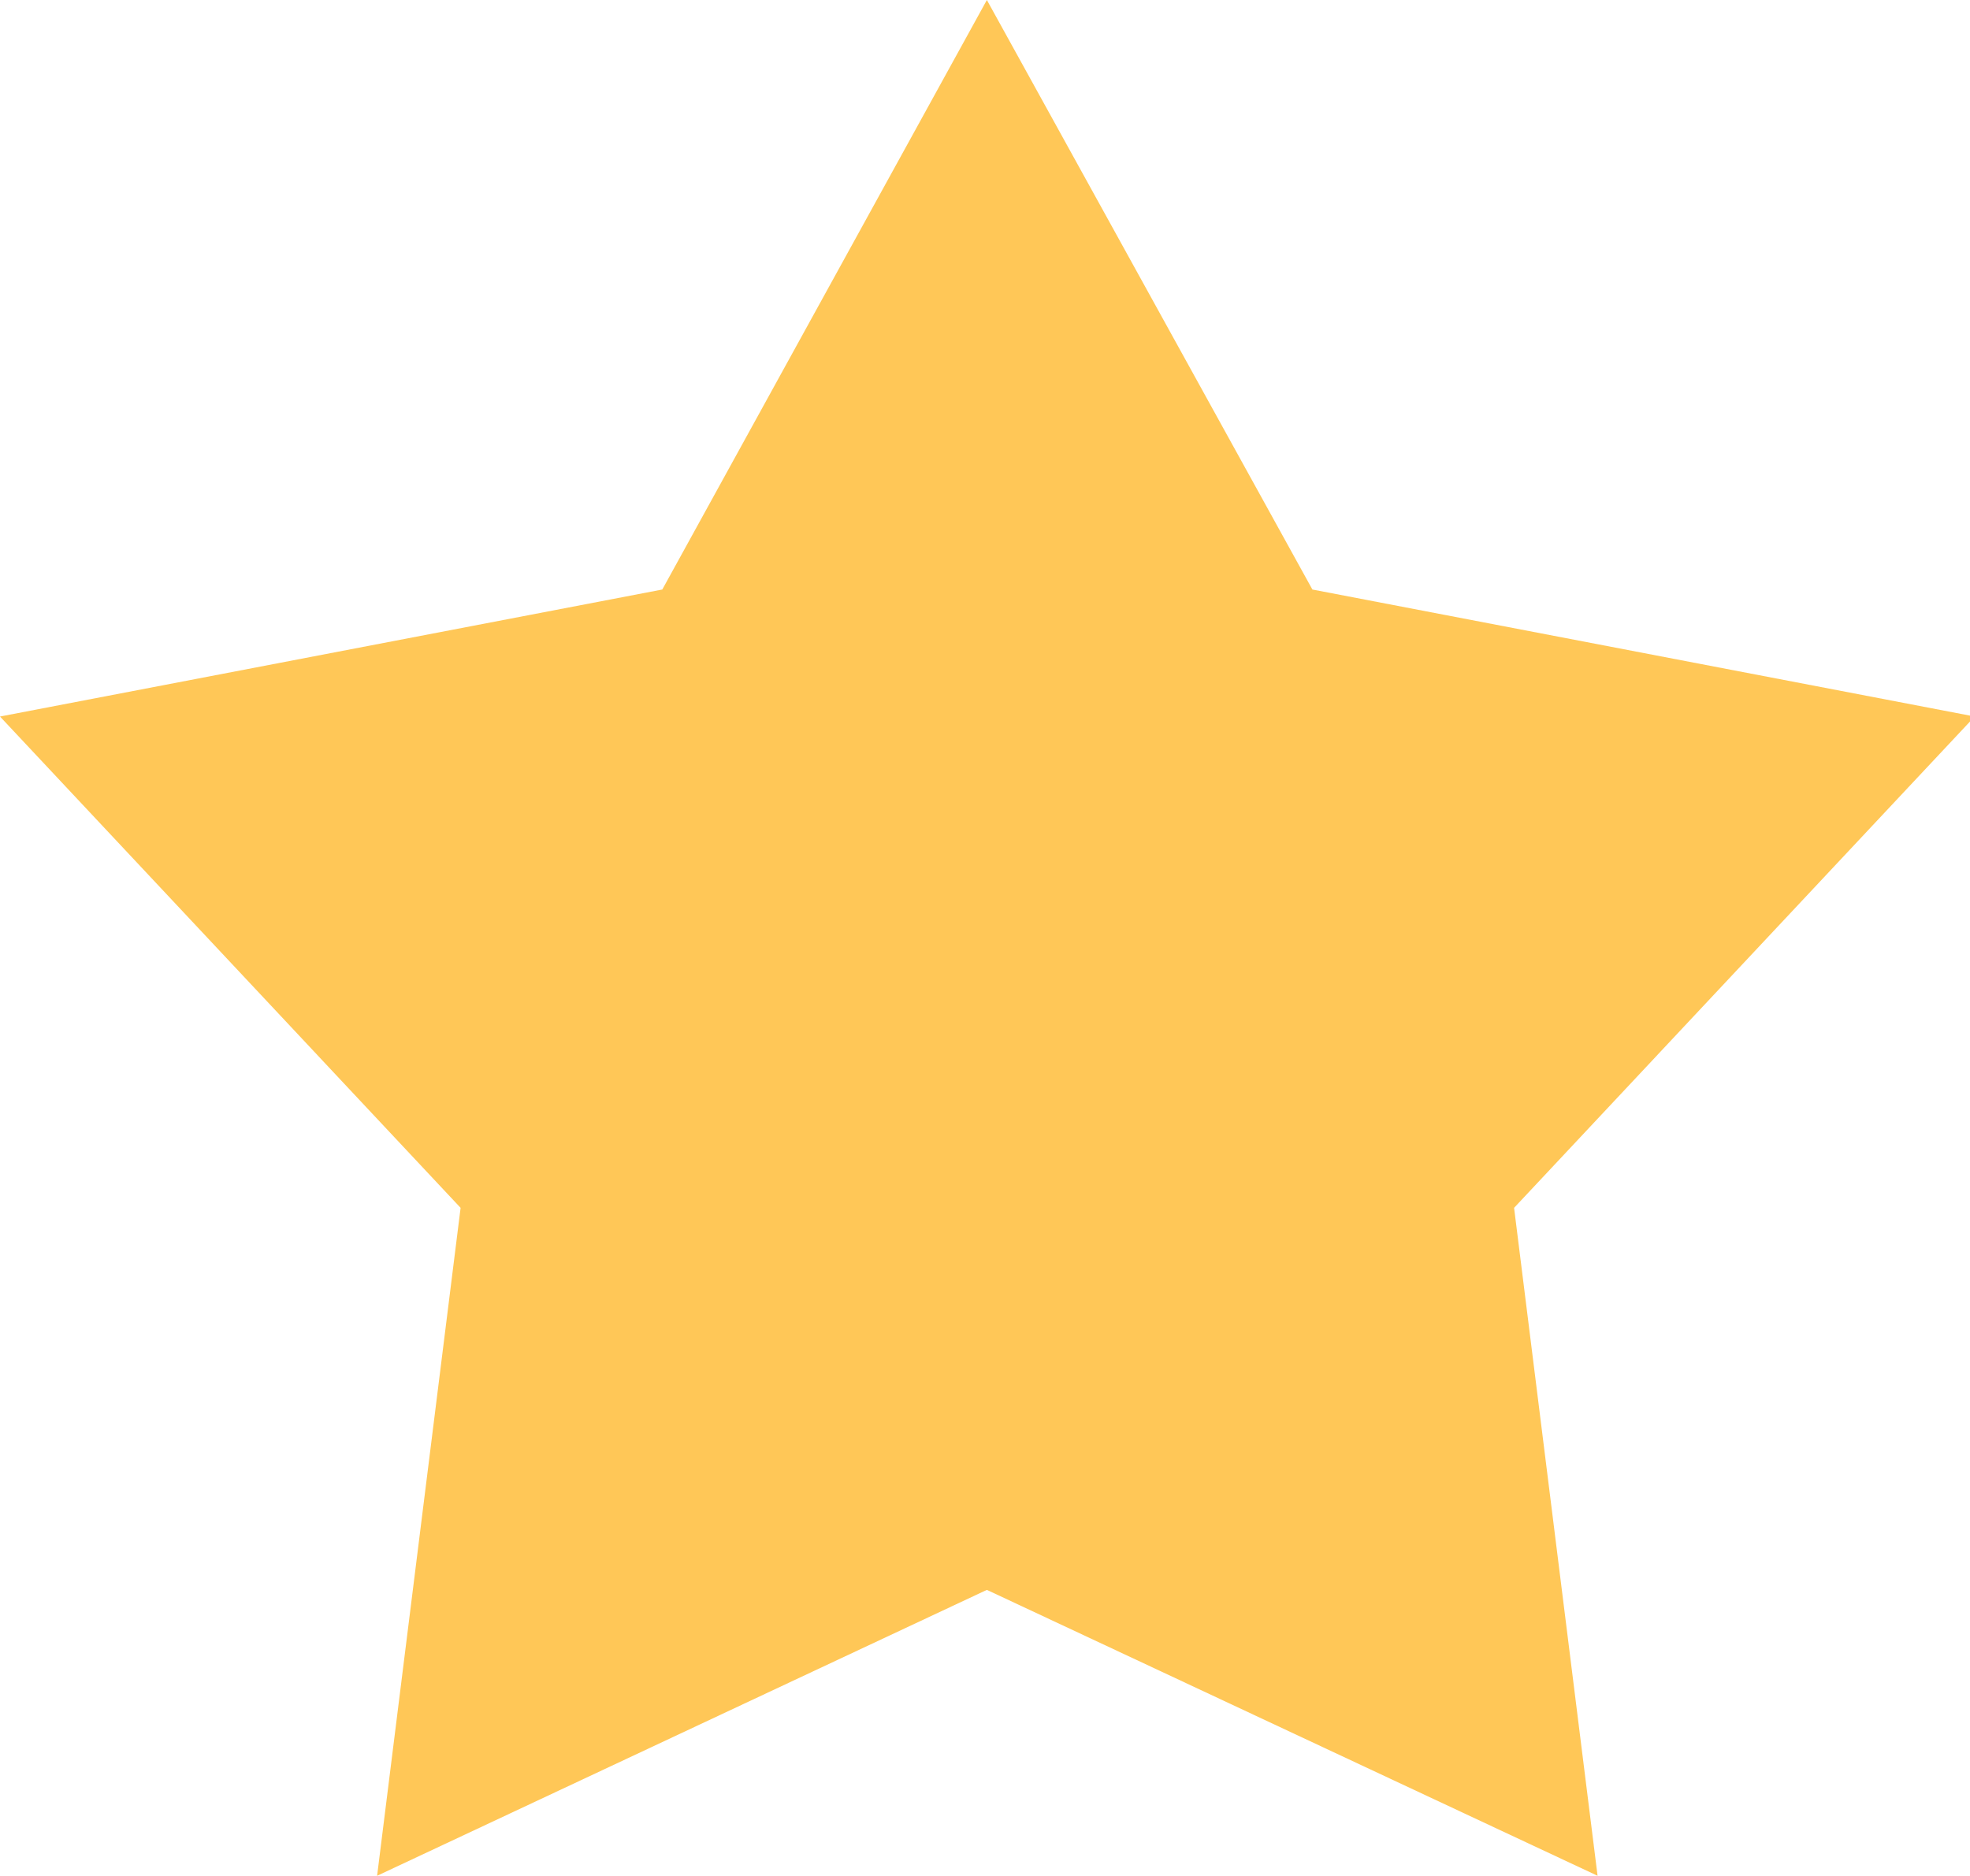
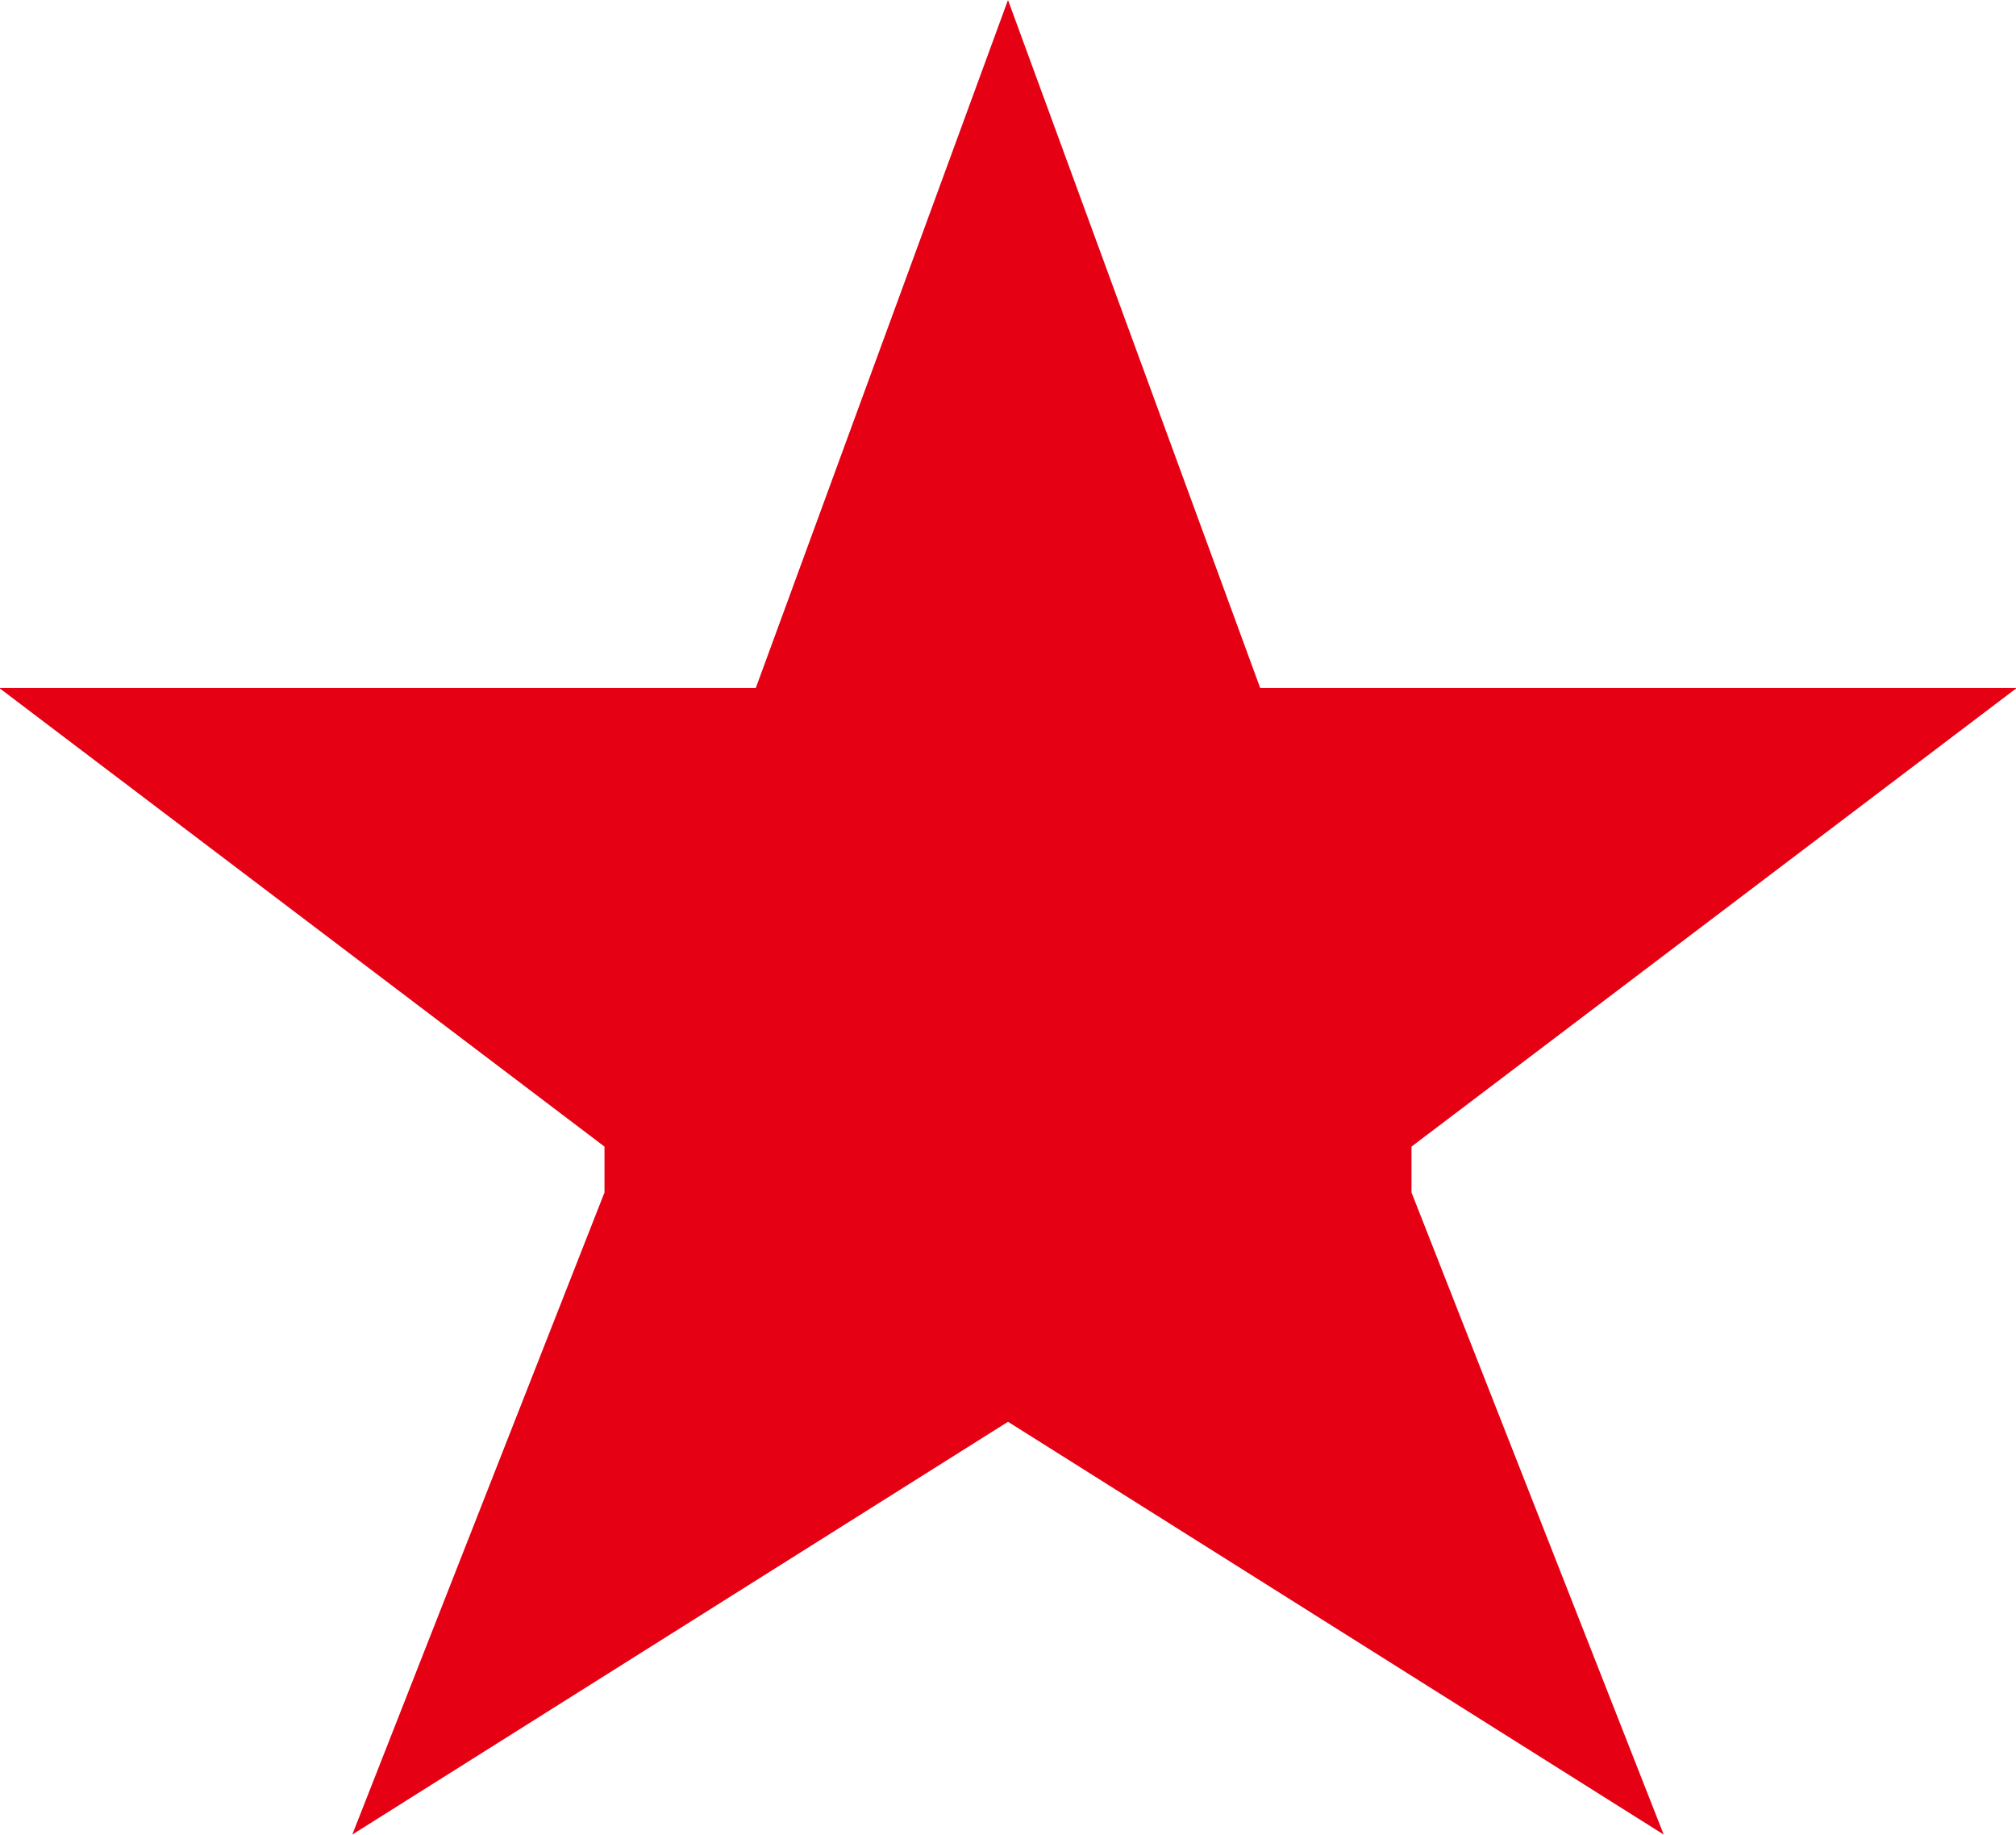
- <svg xmlns="http://www.w3.org/2000/svg" width="21" height="20" viewBox="0 0 21 20">
+ <svg xmlns="http://www.w3.org/2000/svg" width="26.38" height="24" viewBox="0 0 26.38 24">
  <defs>
    <style>
      .cls-1 {
-         fill: #ffc757;
+         fill: #e50014;
        fill-rule: evenodd;
      }
    </style>
  </defs>
-   <path id="star" class="cls-1" d="M1415.58,298l3.47,6.285,7.06,1.354-4.91,5.238,0.89,7.121-6.51-3.048-6.5,3.048,0.89-7.121-4.91-5.238,7.06-1.354,3.46-6.285" transform="translate(-1405.06 -298)" />
+   <path id="star_full" class="cls-1" d="M1087.5,1146l-3.3,9h-9.9l7.92,6v0.6l-3.3,8.4,8.58-5.4,8.58,5.4-3.3-8.4V1161l7.92-6h-9.9Z" transform="translate(-1074.31 -1146)" />
</svg>
